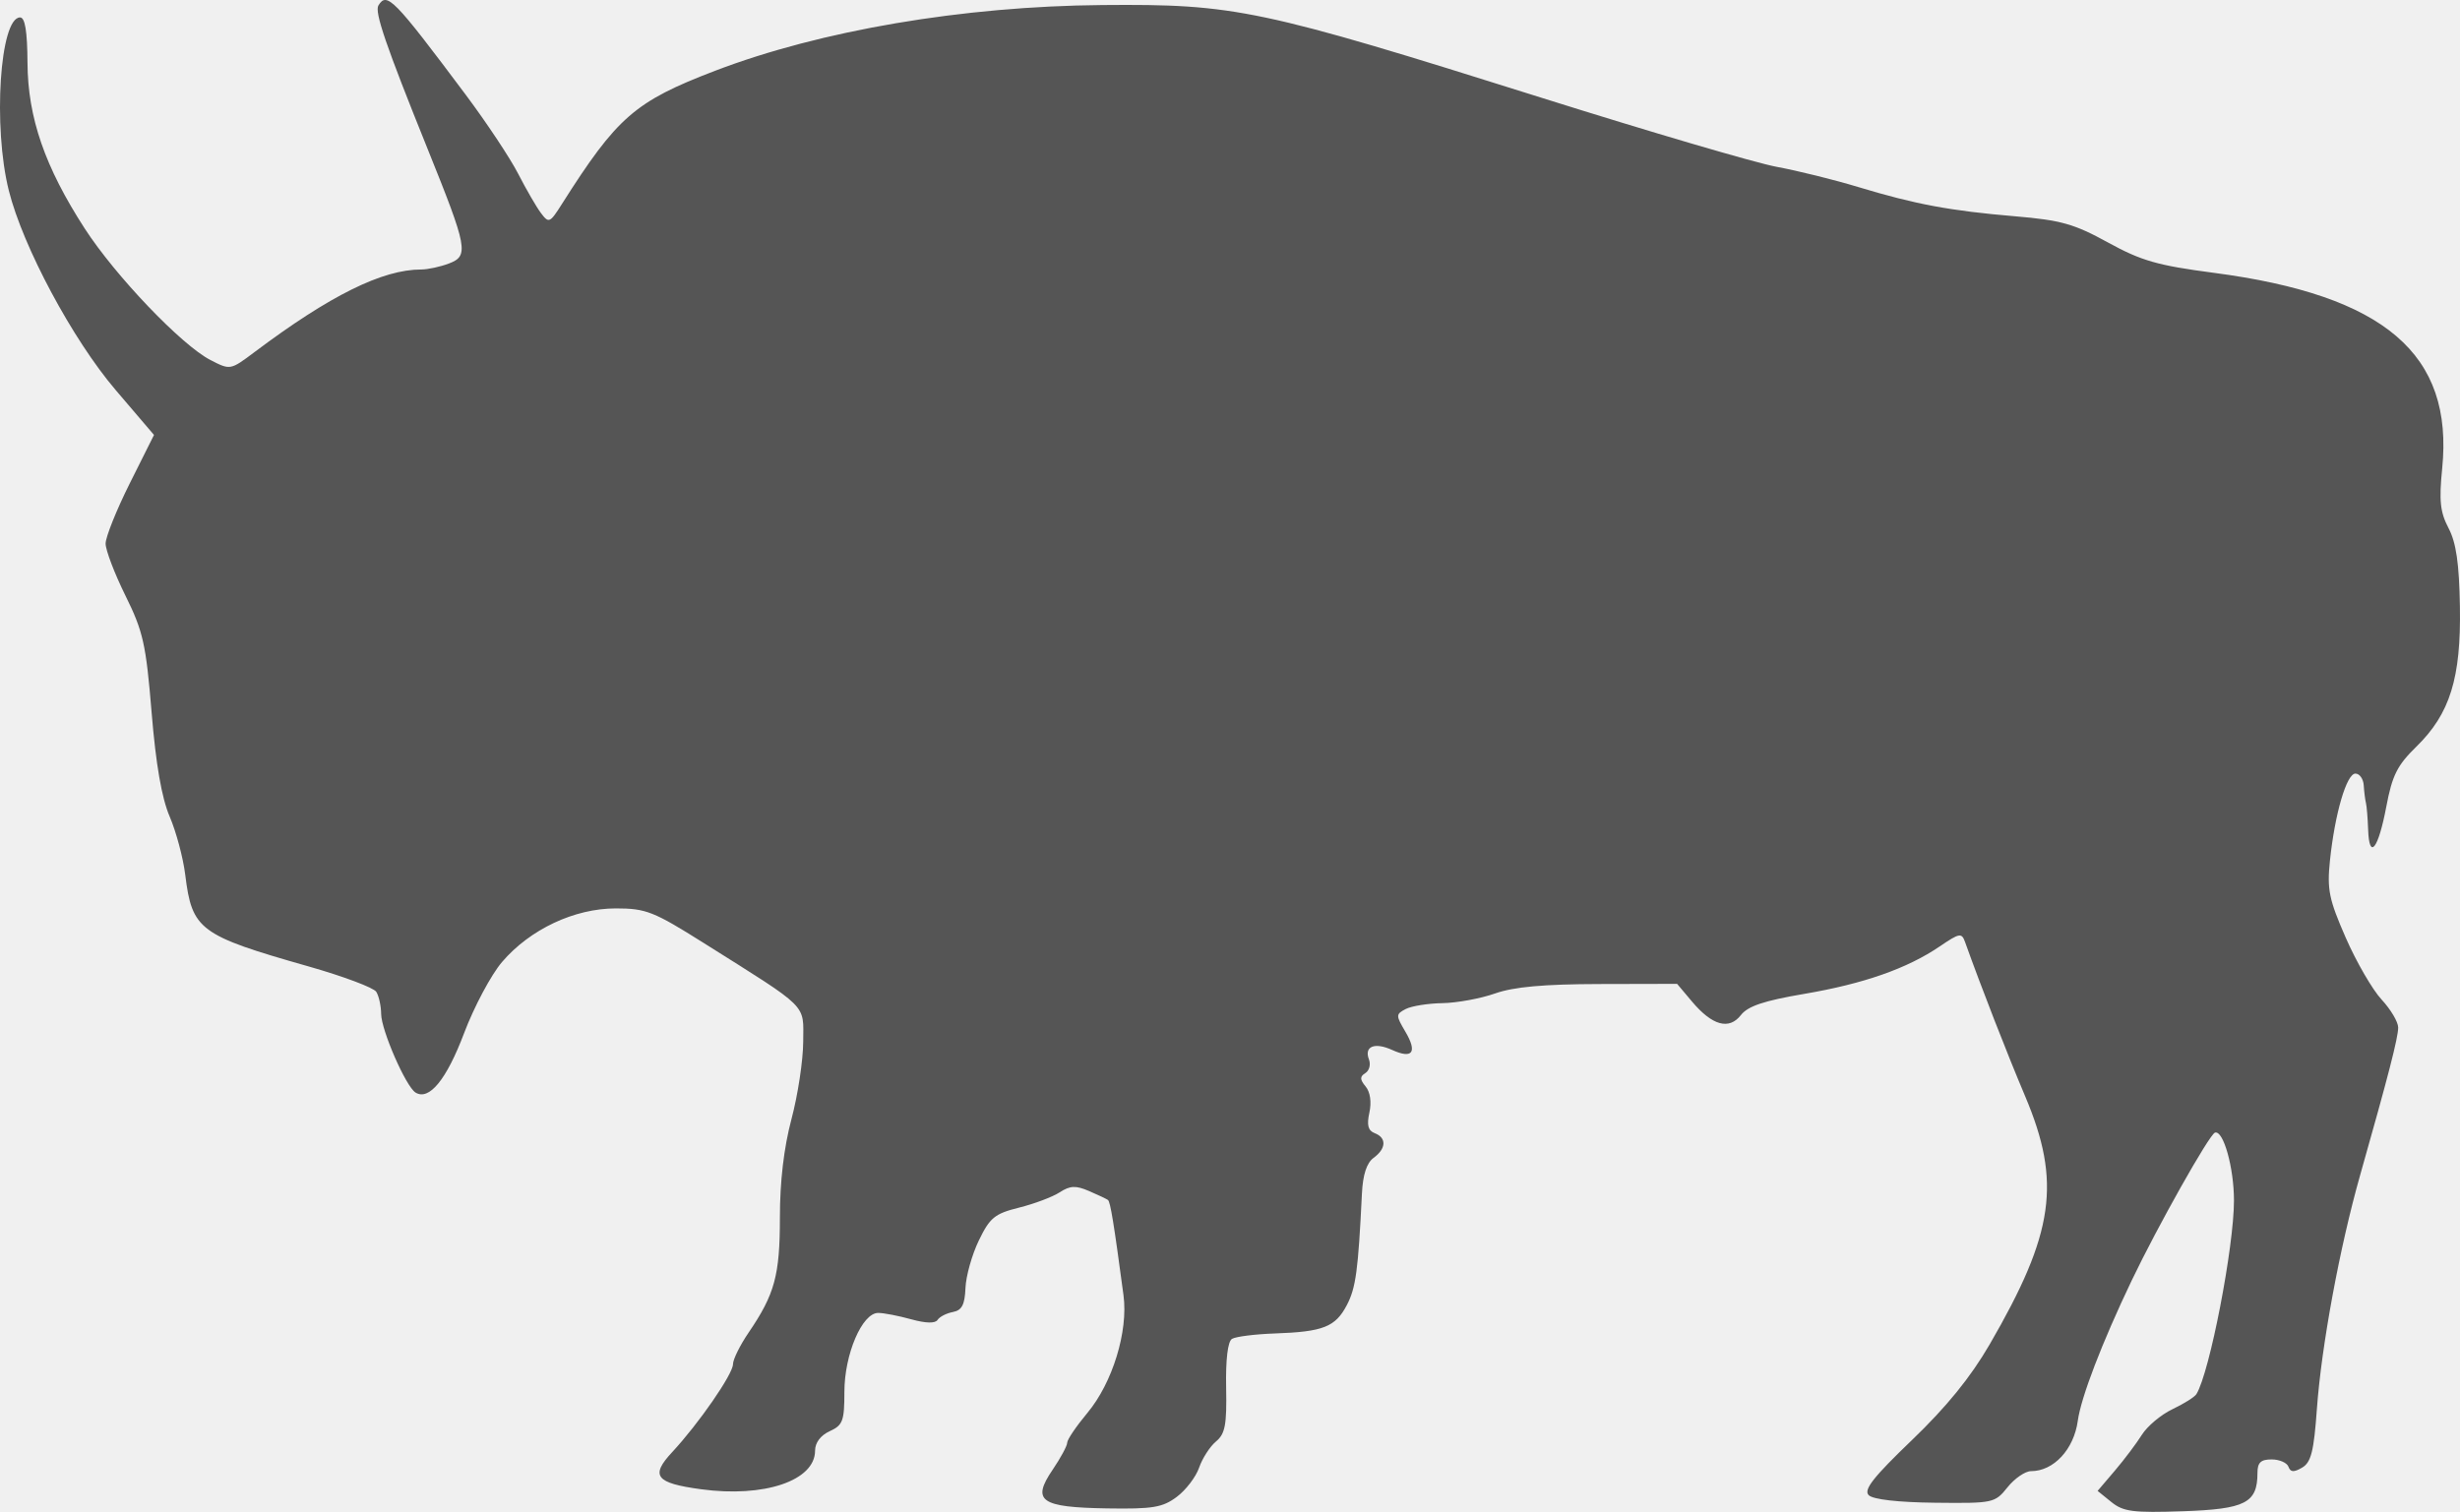
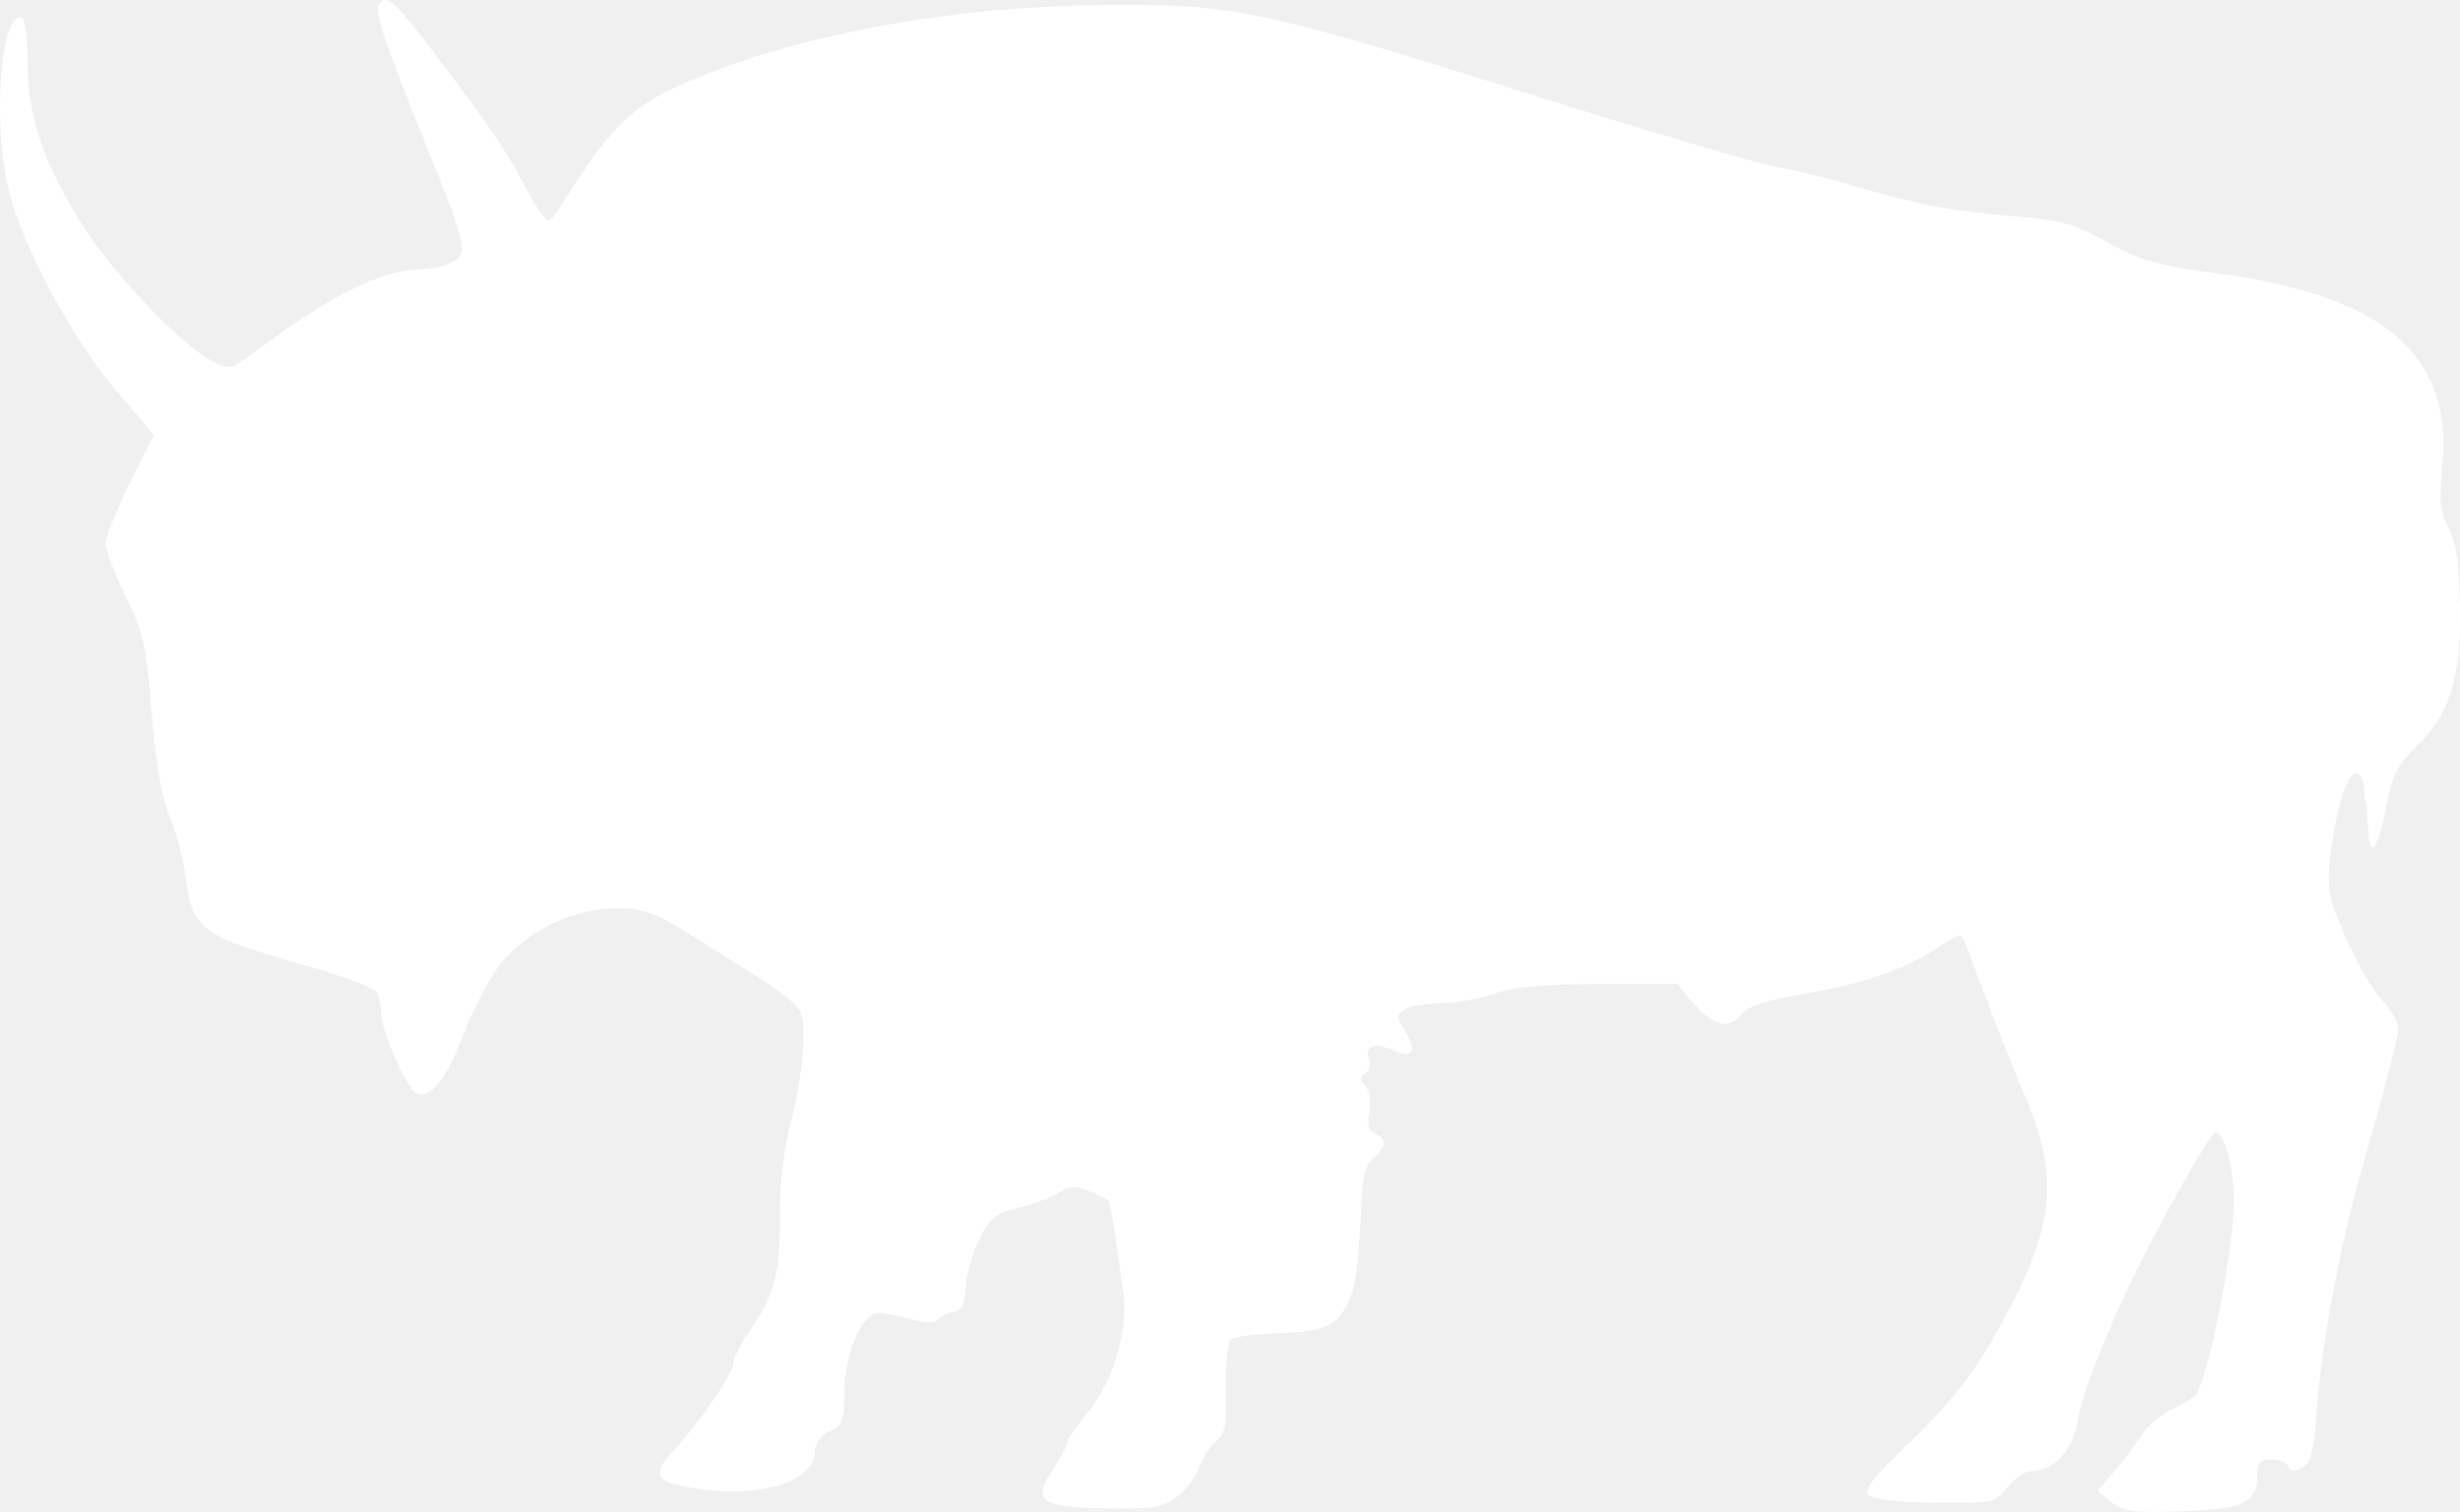
<svg xmlns="http://www.w3.org/2000/svg" width="419.554" height="257.919" viewBox="0 0 419.554 257.919" version="1.1" id="svg1">
  <defs id="defs1" />
-   <path d="m 64.541,0.924 c -0.69,1.117 1.262,6.816 8.376,24.45 6.847,16.973 7.089,18.27 3.65,19.578 -1.478,0.561 -3.6,1.021 -4.717,1.021 -6.645,0 -15.563,4.419 -28.455,14.1 -4.11,3.086 -4.12,3.088 -7.5,1.348 -4.917,-2.532 -16.215,-14.352 -21.444,-22.434 -6.799,-10.51 -9.707,-18.93 -9.762,-28.264 -0.032,-5.399 -0.416,-7.75 -1.264,-7.75 -3.449,0 -4.658,18.614 -1.92,29.54 2.399,9.576 10.887,25.429 18.208,34.01 l 6.551,7.677 -4.127,8.251 c -2.269,4.538 -4.126,9.165 -4.126,10.283 0,1.119 1.524,5.117 3.386,8.886 3.024,6.119 3.501,8.254 4.461,19.928 0.728,8.866 1.719,14.58 3.079,17.753 1.104,2.574 2.298,7.04 2.655,9.926 1.166,9.426 2.392,10.338 21.011,15.634 5.917,1.684 11.123,3.635 11.568,4.336 0.445,0.702 0.821,2.401 0.834,3.776 0.029,2.802 4.223,12.398 5.863,13.411 2.318,1.433 5.286,-2.195 8.277,-10.116 1.704,-4.513 4.622,-9.986 6.484,-12.162 4.768,-5.57 12.336,-9.133 19.4,-9.133 5.142,0 6.433,0.509 15.053,5.937 18.079,11.383 16.932,10.243 16.905,16.803 -0.012,3.168 -0.912,9.105 -2,13.192 -1.297,4.88 -1.976,10.643 -1.976,16.782 0,9.897 -0.869,13.092 -5.352,19.676 -1.456,2.139 -2.648,4.554 -2.648,5.366 0,1.681 -5.854,10.147 -10.368,14.996 -3.786,4.066 -2.841,5.283 4.919,6.336 10.788,1.464 19.449,-1.467 19.449,-6.582 0,-1.36 0.944,-2.615 2.5,-3.324 2.23,-1.016 2.5,-1.739 2.5,-6.7 0,-6.418 3.026,-13.485 5.77,-13.476 0.952,0.003 3.48,0.491 5.618,1.085 2.487,0.69 4.109,0.73 4.5,0.11 0.337,-0.533 1.512,-1.14 2.612,-1.347 1.538,-0.291 2.035,-1.237 2.15,-4.093 0.082,-2.043 1.111,-5.701 2.286,-8.128 1.88,-3.884 2.702,-4.555 6.85,-5.589 2.593,-0.646 5.708,-1.819 6.924,-2.606 1.786,-1.157 2.745,-1.202 5,-0.232 1.534,0.659 2.993,1.348 3.241,1.531 0.413,0.304 1.002,3.919 2.652,16.263 0.822,6.158 -1.876,14.941 -6.17,20.08 -1.888,2.26 -3.433,4.541 -3.433,5.068 0,0.527 -1.122,2.609 -2.493,4.627 -3.614,5.318 -2.088,6.397 9.309,6.58 7.758,0.124 9.435,-0.152 11.86,-1.957 1.553,-1.156 3.274,-3.406 3.824,-5 0.55,-1.594 1.845,-3.601 2.877,-4.46 1.564,-1.302 1.853,-2.836 1.731,-9.179 -0.093,-4.787 0.277,-7.879 0.996,-8.323 0.629,-0.389 3.9,-0.804 7.27,-0.922 8.286,-0.291 10.359,-1.105 12.315,-4.835 1.54,-2.937 1.939,-5.878 2.576,-19.01 0.158,-3.243 0.81,-5.251 1.985,-6.11 2.166,-1.583 2.253,-3.429 0.198,-4.217 -1.136,-0.436 -1.38,-1.376 -0.911,-3.51 0.391,-1.782 0.145,-3.51 -0.634,-4.449 -0.996,-1.2 -1.008,-1.7 -0.055,-2.289 0.671,-0.415 0.949,-1.46 0.618,-2.323 -0.861,-2.244 0.961,-2.989 3.963,-1.621 3.479,1.585 4.327,0.4 2.241,-3.131 -1.639,-2.775 -1.636,-2.966 0.053,-3.852 0.977,-0.513 3.805,-0.967 6.284,-1.008 2.479,-0.042 6.517,-0.786 8.975,-1.653 3.185,-1.123 8.28,-1.585 17.752,-1.606 l 13.285,-0.031 2.534,3.012 c 3.461,4.113 6.331,4.906 8.354,2.308 1.187,-1.524 3.934,-2.443 10.777,-3.606 10.16,-1.726 17.571,-4.324 23.141,-8.112 3.368,-2.291 3.728,-2.352 4.306,-0.735 2.71,7.581 7.219,19.155 10.231,26.264 6.227,14.698 4.99,23.382 -6.043,42.389 -3.254,5.607 -7.347,10.645 -13.257,16.318 -6.573,6.31 -8.276,8.479 -7.368,9.387 0.737,0.737 5.003,1.224 11.331,1.294 9.93,0.11 10.196,0.053 12.349,-2.638 1.211,-1.512 3.015,-2.75 4.009,-2.75 3.861,0 7.305,-3.708 7.974,-8.586 0.55,-4.014 4.121,-13.317 9.18,-23.914 4.385,-9.183 13.247,-24.928 14.212,-25.25 1.431,-0.477 3.238,5.96 3.245,11.558 0.011,7.927 -4.155,29.408 -6.41,33.057 -0.304,0.49 -2.139,1.645 -4.079,2.566 -1.94,0.92 -4.29,2.887 -5.222,4.371 -0.932,1.484 -3.012,4.243 -4.62,6.132 l -2.926,3.435 2.35,1.902 c 2.029,1.643 3.694,1.857 12.213,1.566 10.652,-0.364 12.7,-1.416 12.7,-6.528 0,-1.775 0.559,-2.309 2.417,-2.309 1.329,0 2.621,0.563 2.871,1.25 0.343,0.942 0.918,0.978 2.333,0.146 1.526,-0.896 1.998,-2.773 2.514,-10 0.763,-10.693 3.888,-27.593 7.377,-39.896 4.83,-17.032 6.488,-23.467 6.488,-25.184 0,-0.946 -1.274,-3.092 -2.831,-4.768 -1.556,-1.677 -4.307,-6.423 -6.112,-10.548 -2.862,-6.539 -3.207,-8.221 -2.697,-13.132 0.832,-8.012 2.836,-14.868 4.347,-14.868 0.711,0 1.349,0.9 1.418,2 0.069,1.1 0.238,2.45 0.375,3 0.137,0.55 0.306,2.602 0.375,4.559 0.186,5.292 1.73,3.333 3.101,-3.933 1.006,-5.329 1.862,-7.039 5.122,-10.222 5.741,-5.606 7.638,-11.707 7.43,-23.904 -0.125,-7.367 -0.635,-10.888 -1.938,-13.373 -1.431,-2.73 -1.638,-4.668 -1.086,-10.172 1.959,-19.501 -9.785,-29.56 -38.98,-33.389 -9.571,-1.255 -12.332,-2.048 -18.023,-5.176 -5.772,-3.173 -8.008,-3.802 -15.86,-4.466 -11.051,-0.934 -17.042,-2.053 -26.763,-4.999 -4.058,-1.23 -10.303,-2.777 -13.878,-3.437 -3.575,-0.66 -21.575,-5.948 -40,-11.751 -48.175,-15.173 -52.301,-16.045 -75,-15.85 -23.763,0.203 -48.048,4.326 -66.043,11.212 -13.7,5.243 -16.707,7.861 -26.162,22.776 -2.031,3.203 -2.211,3.279 -3.547,1.5 -0.774,-1.031 -2.525,-4.054 -3.892,-6.718 -1.366,-2.663 -5.4,-8.738 -8.964,-13.5 -12.268,-16.391 -13.408,-17.558 -14.862,-15.206" stroke="none" fill="#b29e96" fill-rule="evenodd" id="path1" style="fill:#555555;fill-opacity:1" />
+   <path d="m 64.541,0.924 c -0.69,1.117 1.262,6.816 8.376,24.45 6.847,16.973 7.089,18.27 3.65,19.578 -1.478,0.561 -3.6,1.021 -4.717,1.021 -6.645,0 -15.563,4.419 -28.455,14.1 -4.11,3.086 -4.12,3.088 -7.5,1.348 -4.917,-2.532 -16.215,-14.352 -21.444,-22.434 -6.799,-10.51 -9.707,-18.93 -9.762,-28.264 -0.032,-5.399 -0.416,-7.75 -1.264,-7.75 -3.449,0 -4.658,18.614 -1.92,29.54 2.399,9.576 10.887,25.429 18.208,34.01 l 6.551,7.677 -4.127,8.251 c -2.269,4.538 -4.126,9.165 -4.126,10.283 0,1.119 1.524,5.117 3.386,8.886 3.024,6.119 3.501,8.254 4.461,19.928 0.728,8.866 1.719,14.58 3.079,17.753 1.104,2.574 2.298,7.04 2.655,9.926 1.166,9.426 2.392,10.338 21.011,15.634 5.917,1.684 11.123,3.635 11.568,4.336 0.445,0.702 0.821,2.401 0.834,3.776 0.029,2.802 4.223,12.398 5.863,13.411 2.318,1.433 5.286,-2.195 8.277,-10.116 1.704,-4.513 4.622,-9.986 6.484,-12.162 4.768,-5.57 12.336,-9.133 19.4,-9.133 5.142,0 6.433,0.509 15.053,5.937 18.079,11.383 16.932,10.243 16.905,16.803 -0.012,3.168 -0.912,9.105 -2,13.192 -1.297,4.88 -1.976,10.643 -1.976,16.782 0,9.897 -0.869,13.092 -5.352,19.676 -1.456,2.139 -2.648,4.554 -2.648,5.366 0,1.681 -5.854,10.147 -10.368,14.996 -3.786,4.066 -2.841,5.283 4.919,6.336 10.788,1.464 19.449,-1.467 19.449,-6.582 0,-1.36 0.944,-2.615 2.5,-3.324 2.23,-1.016 2.5,-1.739 2.5,-6.7 0,-6.418 3.026,-13.485 5.77,-13.476 0.952,0.003 3.48,0.491 5.618,1.085 2.487,0.69 4.109,0.73 4.5,0.11 0.337,-0.533 1.512,-1.14 2.612,-1.347 1.538,-0.291 2.035,-1.237 2.15,-4.093 0.082,-2.043 1.111,-5.701 2.286,-8.128 1.88,-3.884 2.702,-4.555 6.85,-5.589 2.593,-0.646 5.708,-1.819 6.924,-2.606 1.786,-1.157 2.745,-1.202 5,-0.232 1.534,0.659 2.993,1.348 3.241,1.531 0.413,0.304 1.002,3.919 2.652,16.263 0.822,6.158 -1.876,14.941 -6.17,20.08 -1.888,2.26 -3.433,4.541 -3.433,5.068 0,0.527 -1.122,2.609 -2.493,4.627 -3.614,5.318 -2.088,6.397 9.309,6.58 7.758,0.124 9.435,-0.152 11.86,-1.957 1.553,-1.156 3.274,-3.406 3.824,-5 0.55,-1.594 1.845,-3.601 2.877,-4.46 1.564,-1.302 1.853,-2.836 1.731,-9.179 -0.093,-4.787 0.277,-7.879 0.996,-8.323 0.629,-0.389 3.9,-0.804 7.27,-0.922 8.286,-0.291 10.359,-1.105 12.315,-4.835 1.54,-2.937 1.939,-5.878 2.576,-19.01 0.158,-3.243 0.81,-5.251 1.985,-6.11 2.166,-1.583 2.253,-3.429 0.198,-4.217 -1.136,-0.436 -1.38,-1.376 -0.911,-3.51 0.391,-1.782 0.145,-3.51 -0.634,-4.449 -0.996,-1.2 -1.008,-1.7 -0.055,-2.289 0.671,-0.415 0.949,-1.46 0.618,-2.323 -0.861,-2.244 0.961,-2.989 3.963,-1.621 3.479,1.585 4.327,0.4 2.241,-3.131 -1.639,-2.775 -1.636,-2.966 0.053,-3.852 0.977,-0.513 3.805,-0.967 6.284,-1.008 2.479,-0.042 6.517,-0.786 8.975,-1.653 3.185,-1.123 8.28,-1.585 17.752,-1.606 l 13.285,-0.031 2.534,3.012 c 3.461,4.113 6.331,4.906 8.354,2.308 1.187,-1.524 3.934,-2.443 10.777,-3.606 10.16,-1.726 17.571,-4.324 23.141,-8.112 3.368,-2.291 3.728,-2.352 4.306,-0.735 2.71,7.581 7.219,19.155 10.231,26.264 6.227,14.698 4.99,23.382 -6.043,42.389 -3.254,5.607 -7.347,10.645 -13.257,16.318 -6.573,6.31 -8.276,8.479 -7.368,9.387 0.737,0.737 5.003,1.224 11.331,1.294 9.93,0.11 10.196,0.053 12.349,-2.638 1.211,-1.512 3.015,-2.75 4.009,-2.75 3.861,0 7.305,-3.708 7.974,-8.586 0.55,-4.014 4.121,-13.317 9.18,-23.914 4.385,-9.183 13.247,-24.928 14.212,-25.25 1.431,-0.477 3.238,5.96 3.245,11.558 0.011,7.927 -4.155,29.408 -6.41,33.057 -0.304,0.49 -2.139,1.645 -4.079,2.566 -1.94,0.92 -4.29,2.887 -5.222,4.371 -0.932,1.484 -3.012,4.243 -4.62,6.132 l -2.926,3.435 2.35,1.902 c 2.029,1.643 3.694,1.857 12.213,1.566 10.652,-0.364 12.7,-1.416 12.7,-6.528 0,-1.775 0.559,-2.309 2.417,-2.309 1.329,0 2.621,0.563 2.871,1.25 0.343,0.942 0.918,0.978 2.333,0.146 1.526,-0.896 1.998,-2.773 2.514,-10 0.763,-10.693 3.888,-27.593 7.377,-39.896 4.83,-17.032 6.488,-23.467 6.488,-25.184 0,-0.946 -1.274,-3.092 -2.831,-4.768 -1.556,-1.677 -4.307,-6.423 -6.112,-10.548 -2.862,-6.539 -3.207,-8.221 -2.697,-13.132 0.832,-8.012 2.836,-14.868 4.347,-14.868 0.711,0 1.349,0.9 1.418,2 0.069,1.1 0.238,2.45 0.375,3 0.137,0.55 0.306,2.602 0.375,4.559 0.186,5.292 1.73,3.333 3.101,-3.933 1.006,-5.329 1.862,-7.039 5.122,-10.222 5.741,-5.606 7.638,-11.707 7.43,-23.904 -0.125,-7.367 -0.635,-10.888 -1.938,-13.373 -1.431,-2.73 -1.638,-4.668 -1.086,-10.172 1.959,-19.501 -9.785,-29.56 -38.98,-33.389 -9.571,-1.255 -12.332,-2.048 -18.023,-5.176 -5.772,-3.173 -8.008,-3.802 -15.86,-4.466 -11.051,-0.934 -17.042,-2.053 -26.763,-4.999 -4.058,-1.23 -10.303,-2.777 -13.878,-3.437 -3.575,-0.66 -21.575,-5.948 -40,-11.751 -48.175,-15.173 -52.301,-16.045 -75,-15.85 -23.763,0.203 -48.048,4.326 -66.043,11.212 -13.7,5.243 -16.707,7.861 -26.162,22.776 -2.031,3.203 -2.211,3.279 -3.547,1.5 -0.774,-1.031 -2.525,-4.054 -3.892,-6.718 -1.366,-2.663 -5.4,-8.738 -8.964,-13.5 -12.268,-16.391 -13.408,-17.558 -14.862,-15.206" stroke="none" fill="#b29e96" fill-rule="evenodd" id="path1" style="fill:#ffffff;fill-opacity:1" />
</svg>
